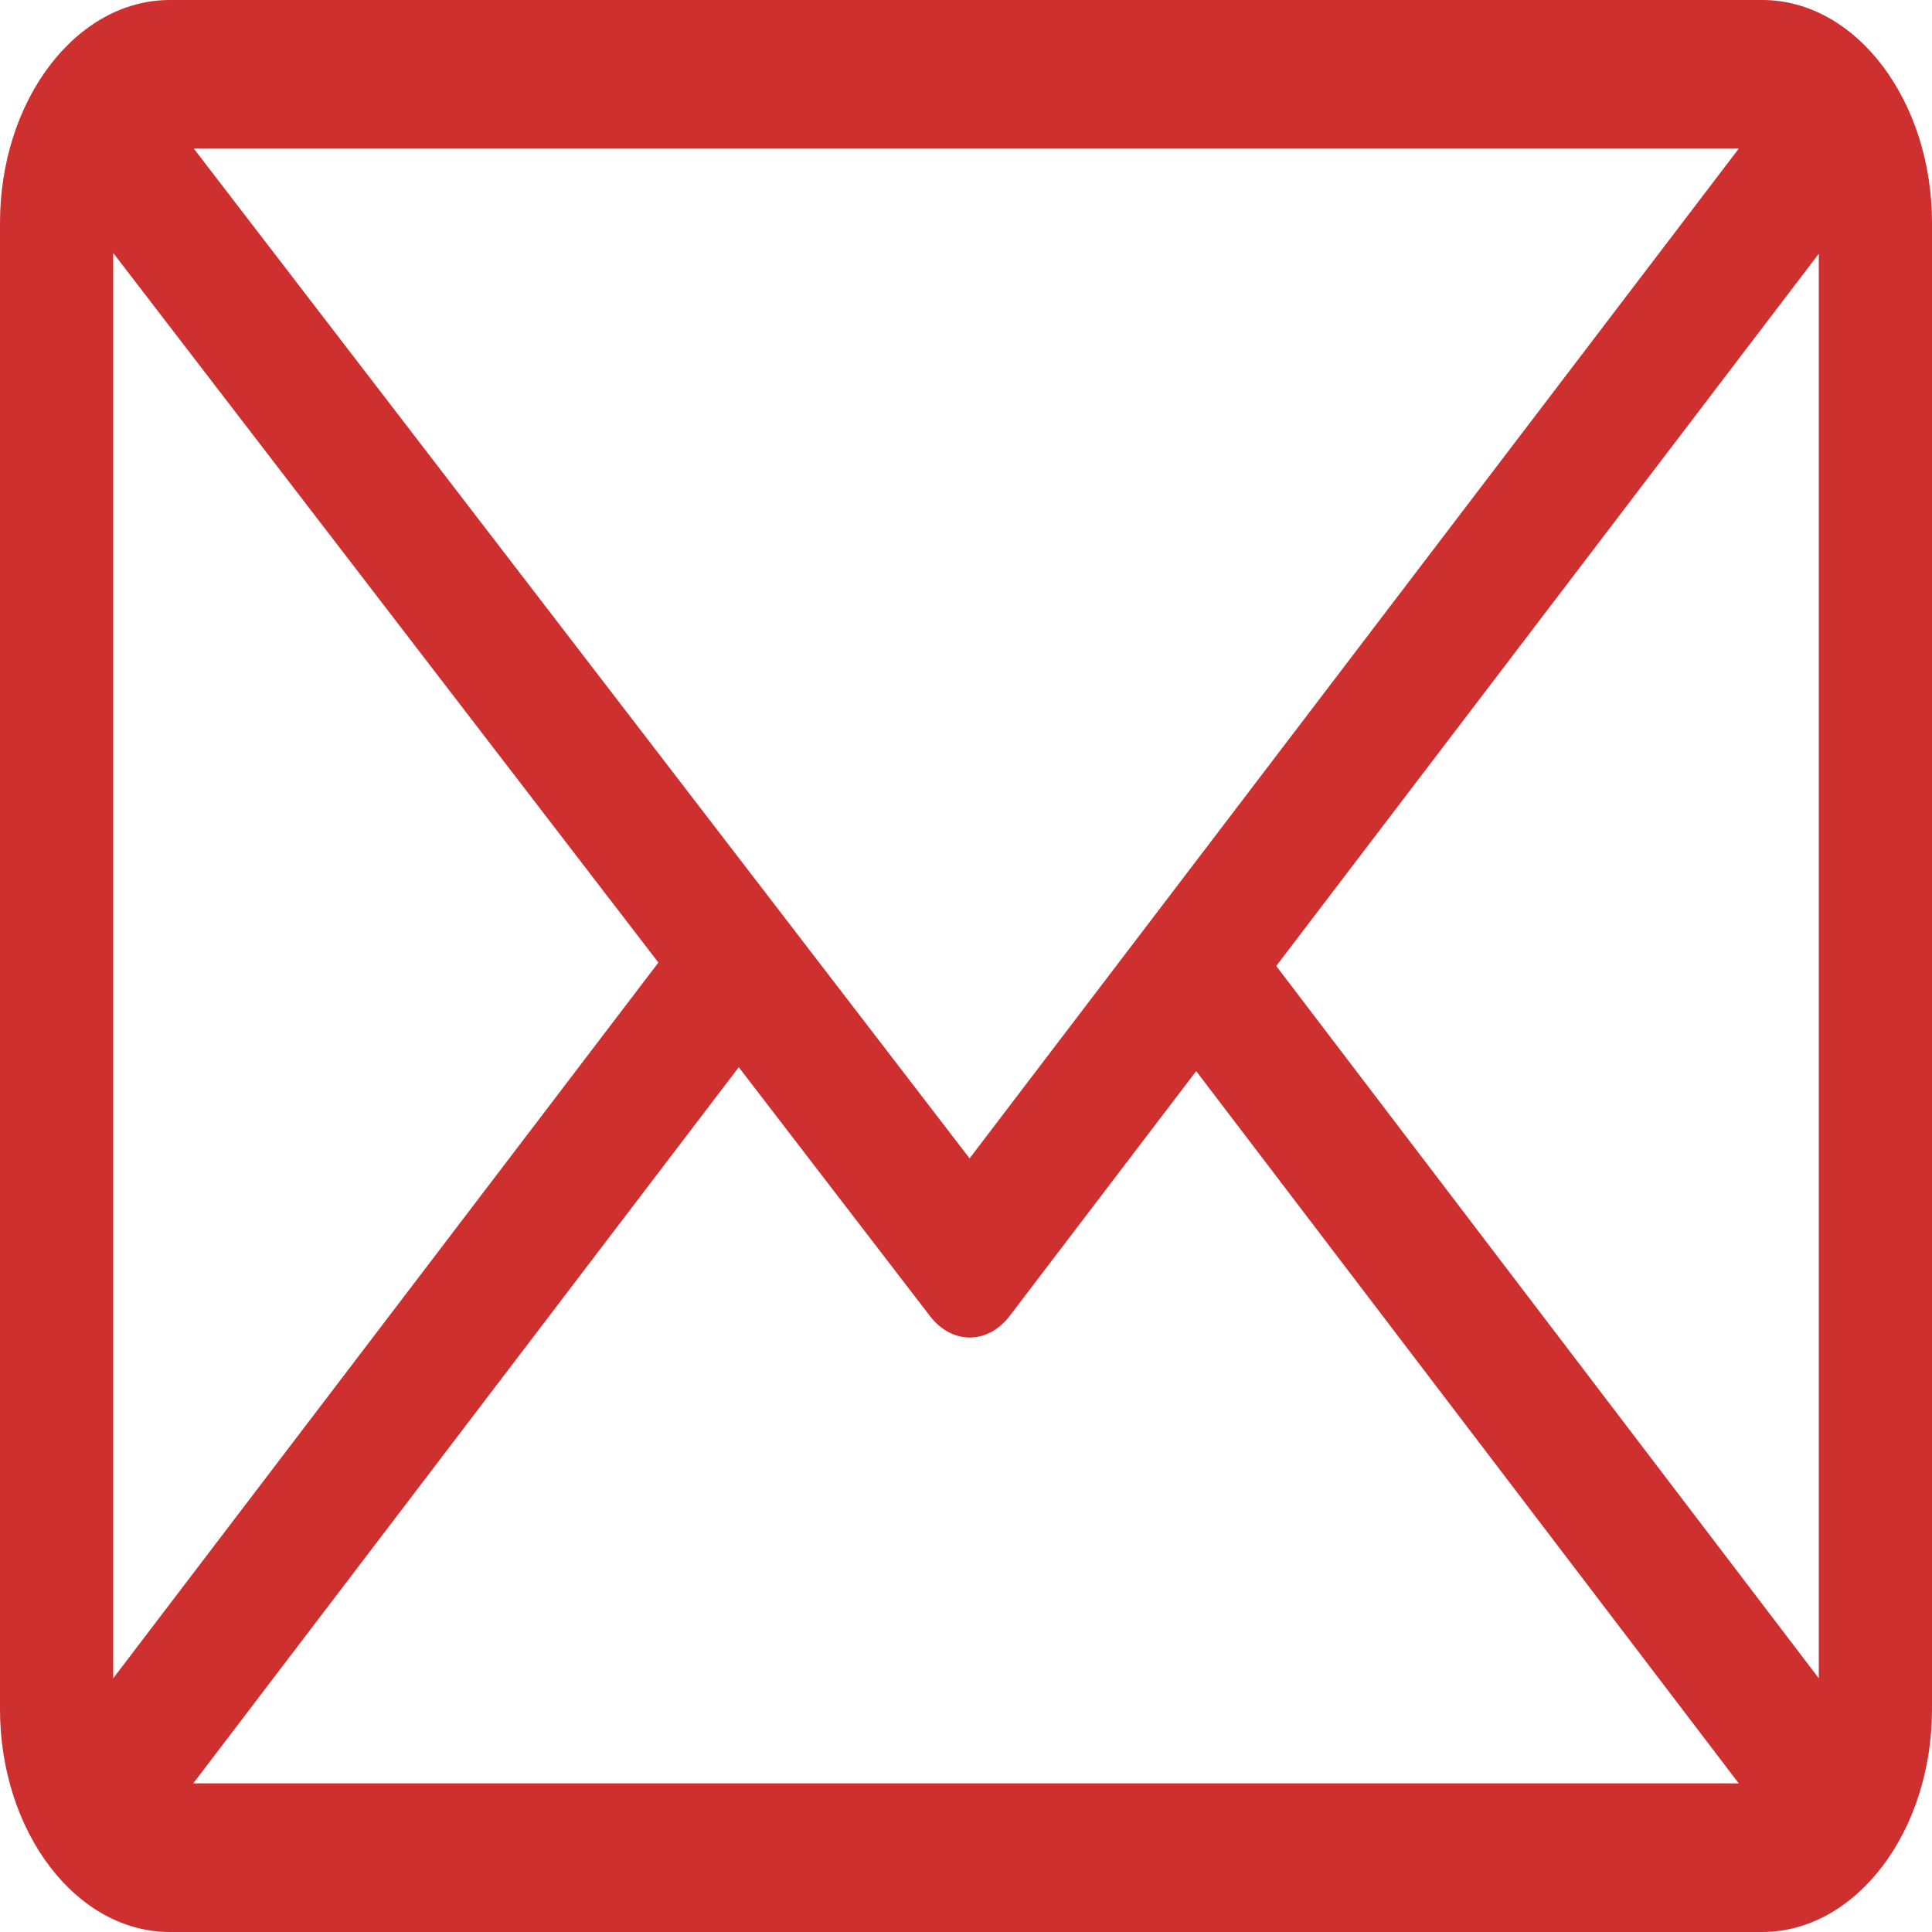
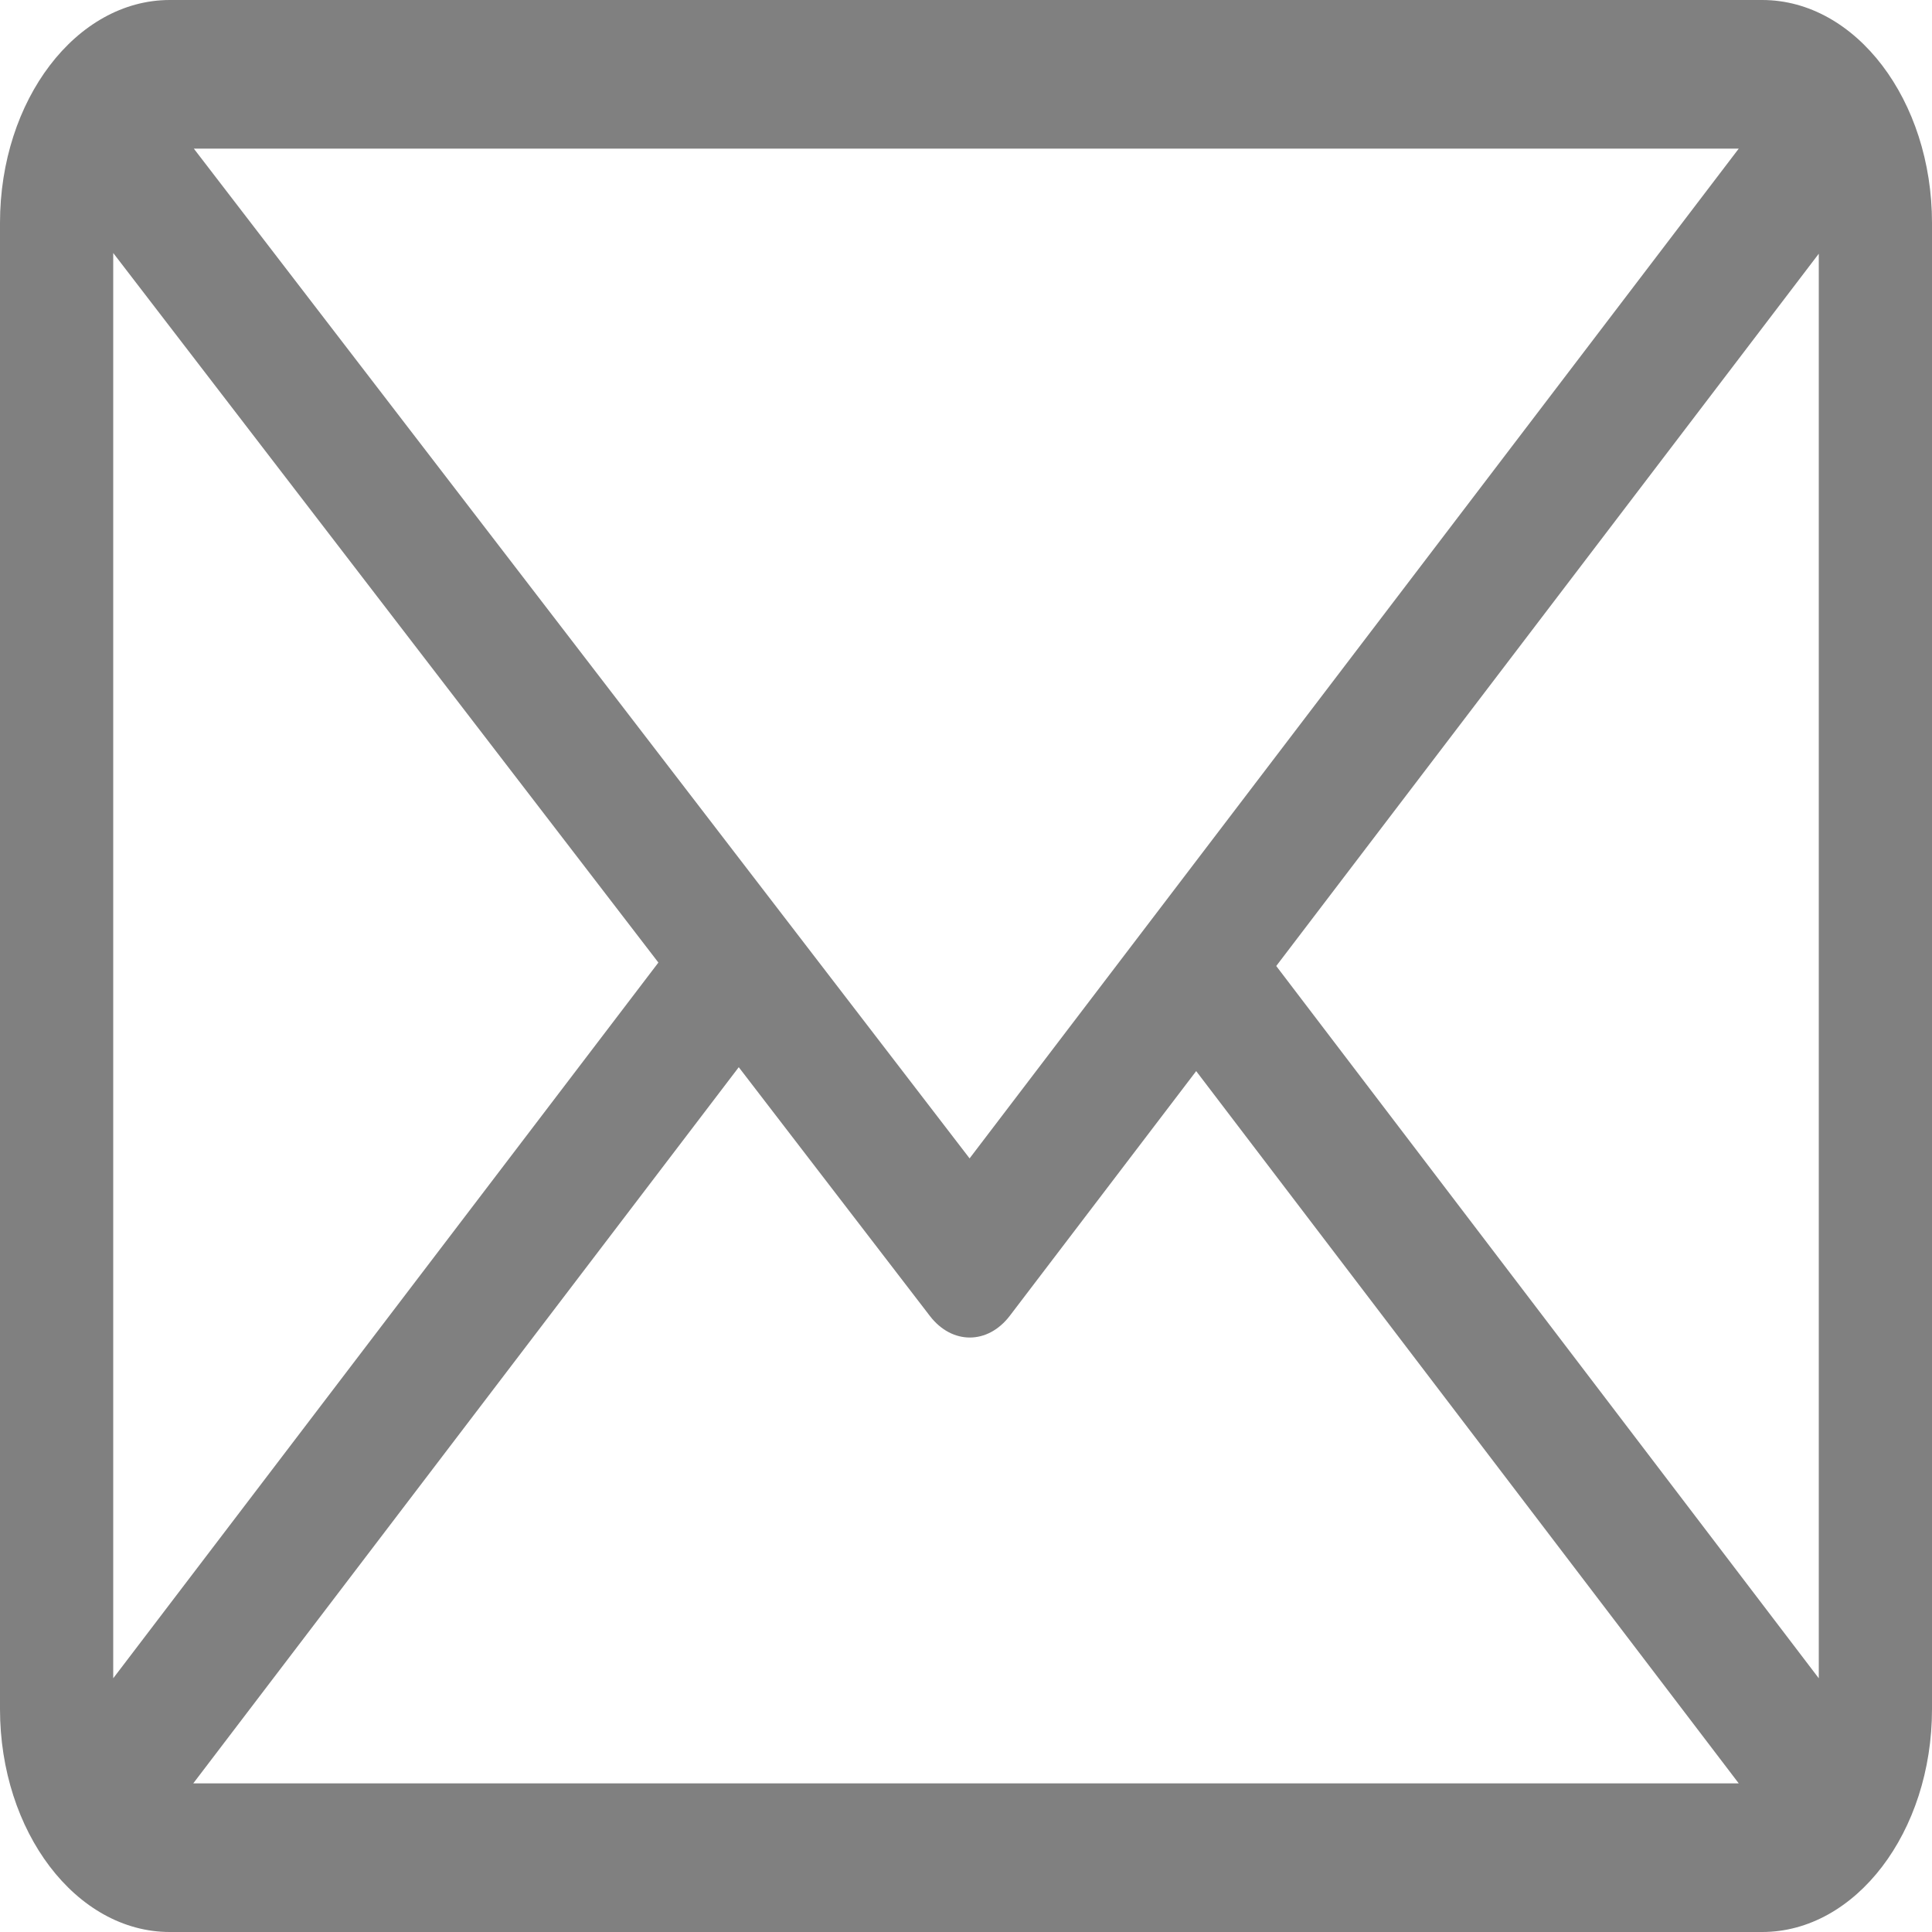
<svg xmlns="http://www.w3.org/2000/svg" width="50" height="50" viewBox="0 0 50 50" fill="none">
-   <path d="M45.605 0H4.395C1.974 0 0 2.589 0 5.769V44.231C0 47.4 1.966 50 4.395 50H45.605C48.02 50 50 47.419 50 44.231V5.769C50 2.6 48.034 0 45.605 0ZM44.999 3.846L25.093 29.979L5.016 3.846H44.999ZM2.93 43.434V6.547L17.039 24.911L2.93 43.434ZM5.001 46.154L19.119 27.619L24.066 34.058C24.639 34.803 25.563 34.801 26.134 34.052L30.957 27.72L44.999 46.154H5.001ZM47.07 43.434L33.029 25L47.07 6.566V43.434Z" fill="#CE3030" />
+   <path d="M45.605 0H4.395C1.974 0 0 2.589 0 5.769V44.231C0 47.4 1.966 50 4.395 50H45.605C48.02 50 50 47.419 50 44.231V5.769C50 2.6 48.034 0 45.605 0ZM44.999 3.846L25.093 29.979L5.016 3.846H44.999ZM2.93 43.434V6.547L17.039 24.911L2.93 43.434ZM5.001 46.154L19.119 27.619L24.066 34.058C24.639 34.803 25.563 34.801 26.134 34.052L30.957 27.72L44.999 46.154H5.001ZM47.07 43.434L33.029 25L47.07 6.566V43.434Z" fill="#808080" />
</svg>
